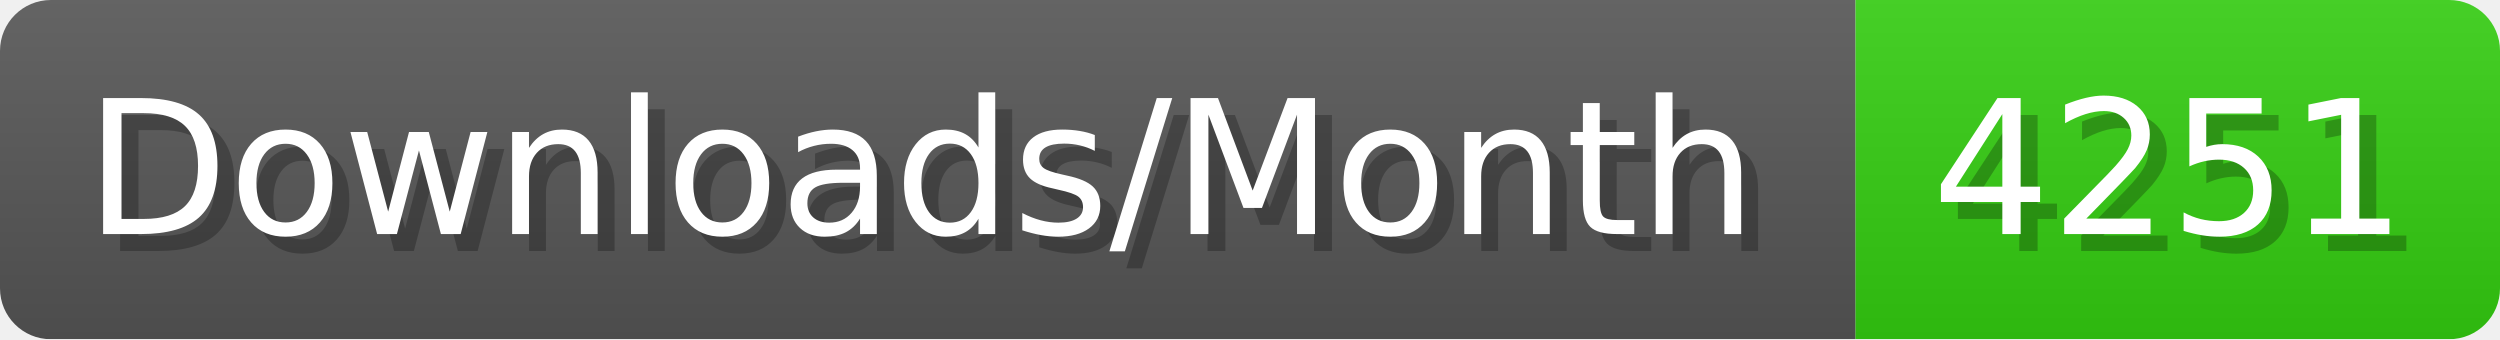
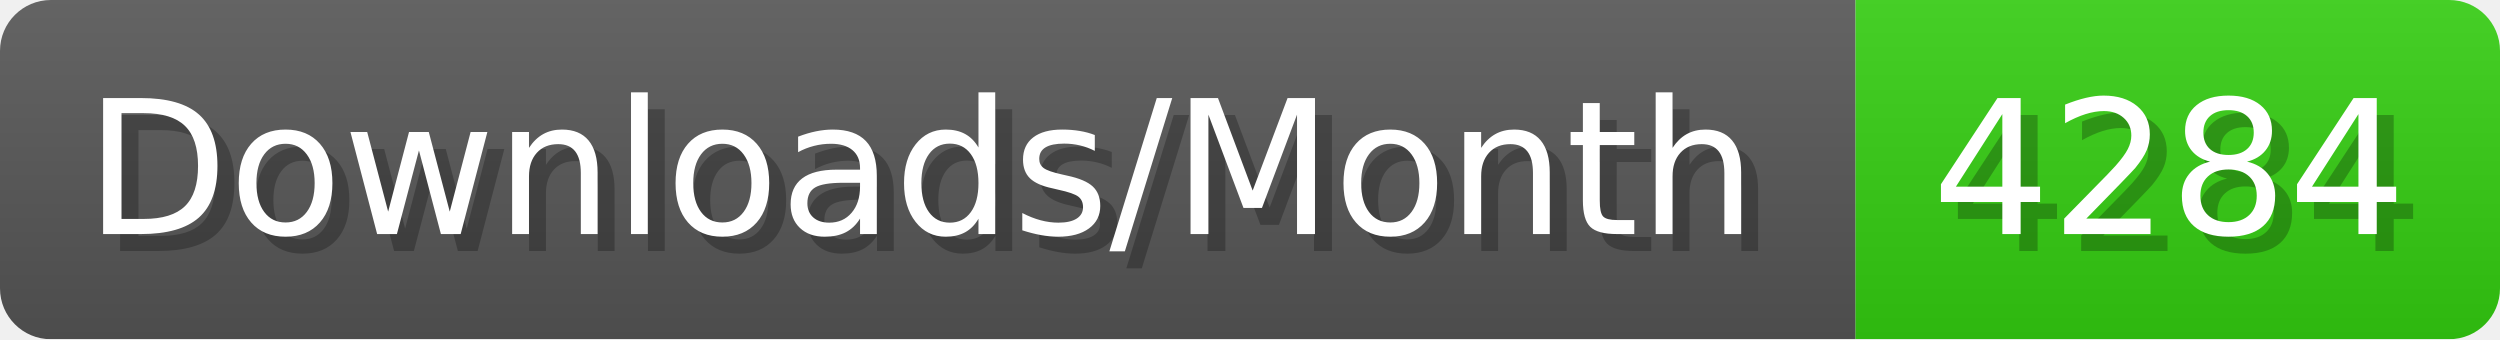
- <svg xmlns="http://www.w3.org/2000/svg" width="147.4" height="20" viewBox="0 0 1474 200" role="img" aria-label="Downloads/Month: 4251">
+ <svg xmlns="http://www.w3.org/2000/svg" width="147.4" height="20" viewBox="0 0 1474 200" role="img" aria-label="Downloads/Month: 4284">
  <linearGradient id="YlXUI" x2="0" y2="100%">
    <stop offset="0" stop-opacity=".1" stop-color="#EEE" />
    <stop offset="1" stop-opacity=".1" />
  </linearGradient>
  <mask id="JHhop">
    <rect width="1474" height="200" rx="30" fill="#FFF" />
  </mask>
  <g mask="url(#JHhop)">
    <rect width="1094" height="200" fill="#555" />
    <rect width="380" height="200" fill="#3C1" x="1094" />
    <rect width="1474" height="200" fill="url(#YlXUI)" />
  </g>
  <g aria-hidden="true" fill="#fff" text-anchor="start" font-family="Verdana,DejaVu Sans,sans-serif" font-size="110">
    <text x="60" y="148" textLength="994" fill="#000" opacity="0.25">Downloads/Month</text>
    <text x="50" y="138" textLength="994">Downloads/Month</text>
-     <text x="1149" y="148" textLength="280" fill="#000" opacity="0.25">4251</text>
-     <text x="1139" y="138" textLength="280">4251</text>
+     <text x="1149" y="148" textLength="280" fill="#000" opacity="0.25">4284</text>
+     <text x="1139" y="138" textLength="280">4284</text>
  </g>
</svg>
